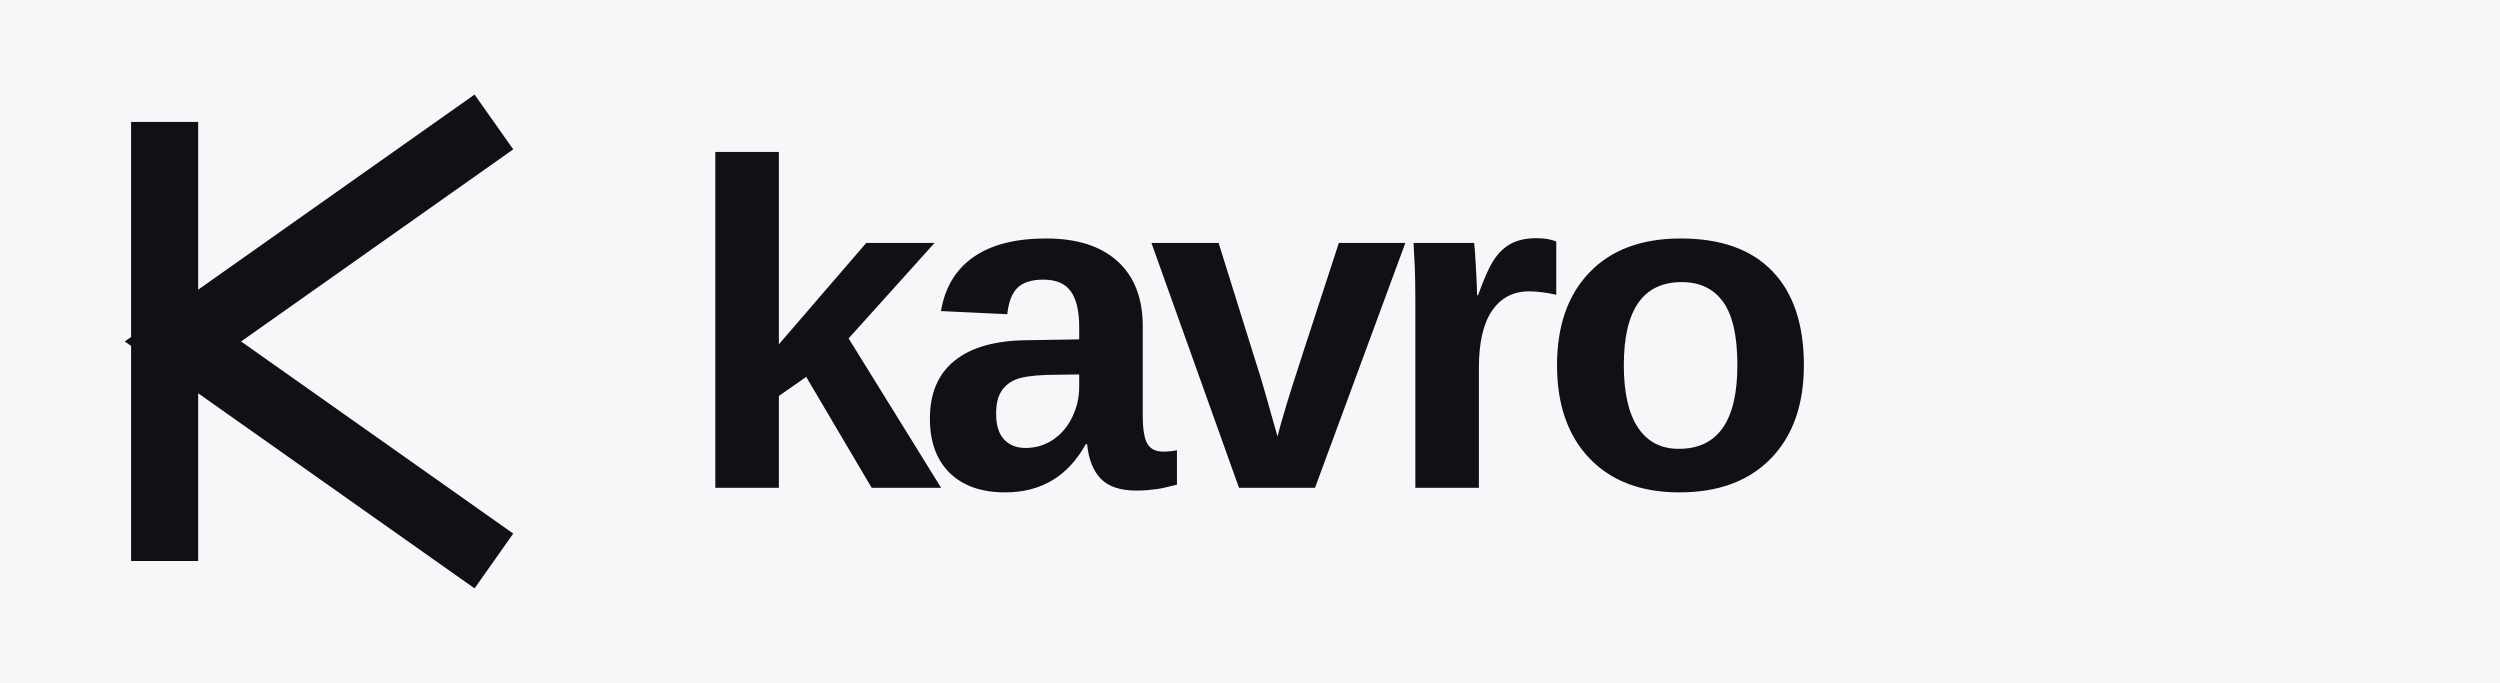
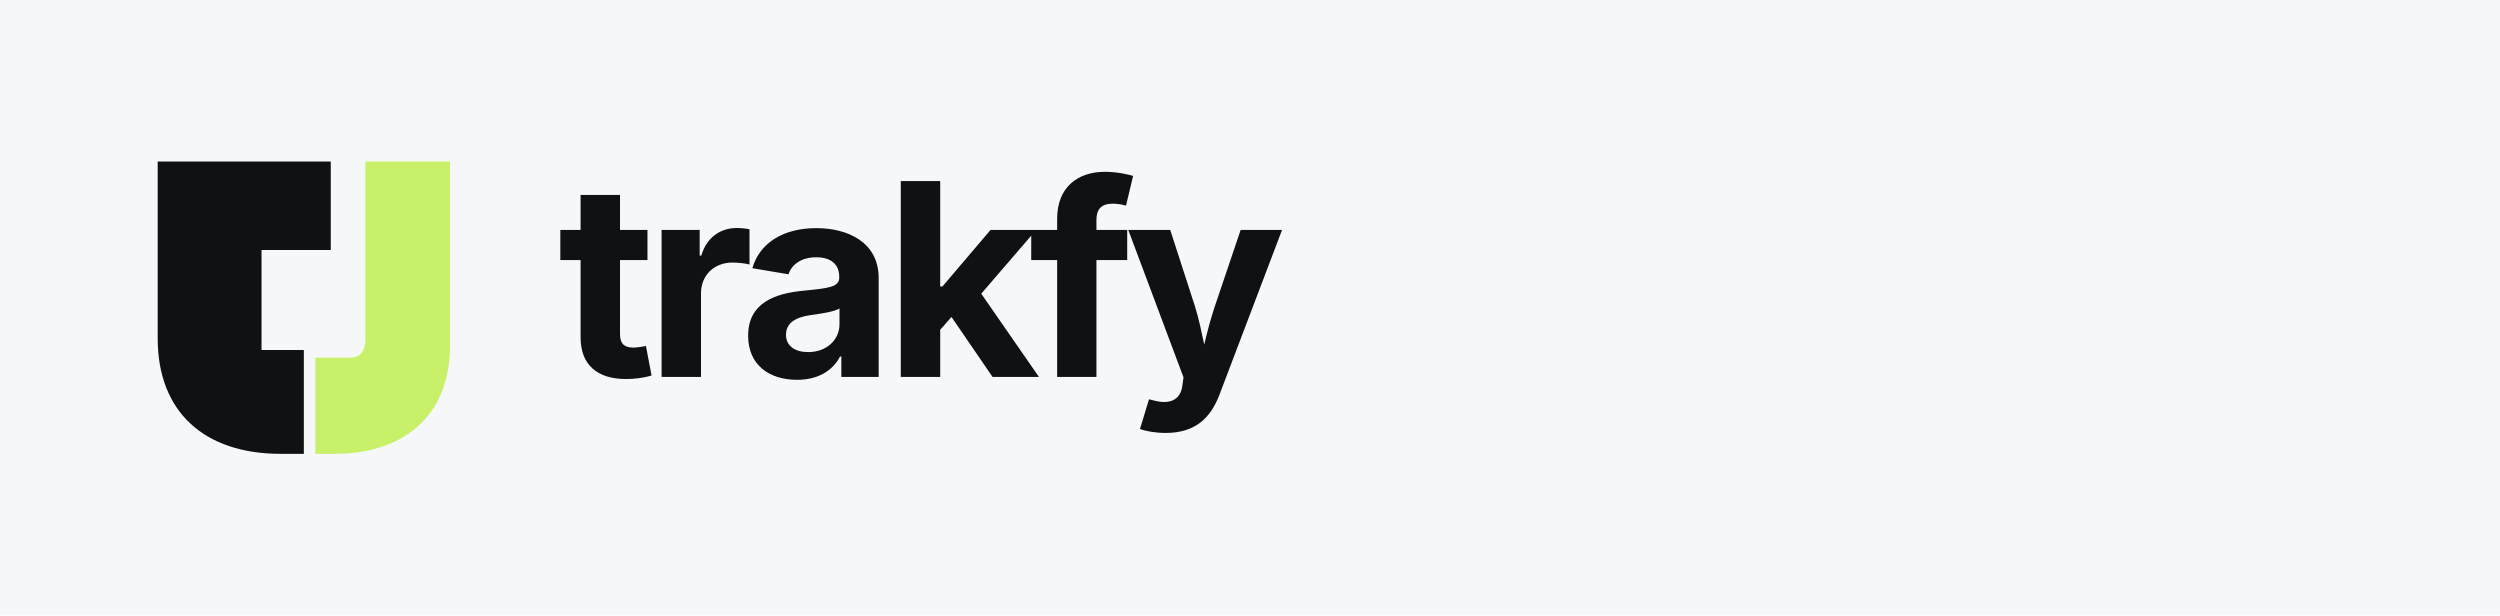
- <svg xmlns="http://www.w3.org/2000/svg" width="410" height="112" viewBox="0 0 410 112">
-   <rect width="410" height="112" fill="#F5F7F8" />
-   <g transform="translate(1 0)">
-     <path d="M26 20 V92 M80 20 L29 56 L80 92" fill="none" stroke="#0F1114" stroke-width="11" stroke-linejoin="miter" />
+ <svg xmlns="http://www.w3.org/2000/svg" width="650" height="160" viewBox="0 0 650 160">
+   <rect width="650" height="160" fill="#F5F7F8" />
+   <g transform="translate(24 25)">
+     <path fill="#0F1114" d="M17 17 H62 V40 H44 V66 H55 V93 H49 C29 93 17 82 17 63 Z" />
+     <path fill="#C8F169" d="M71 17 H93 V65 C93 83 81 93 63 93 H58 V68 H67 Q71 68 71 63 Z" />
  </g>
-   <text x="112" y="80" fill="#0F1114" font-family="Geist,Arial,Helvetica,sans-serif" font-size="76" font-weight="700" letter-spacing="-4">kavro</text>
+   <text x="145" y="98" fill="#0F1114" font-family="Geist,Inter,Arial,sans-serif" font-size="70" font-weight="750" letter-spacing="-3">trakfy</text>
</svg>
